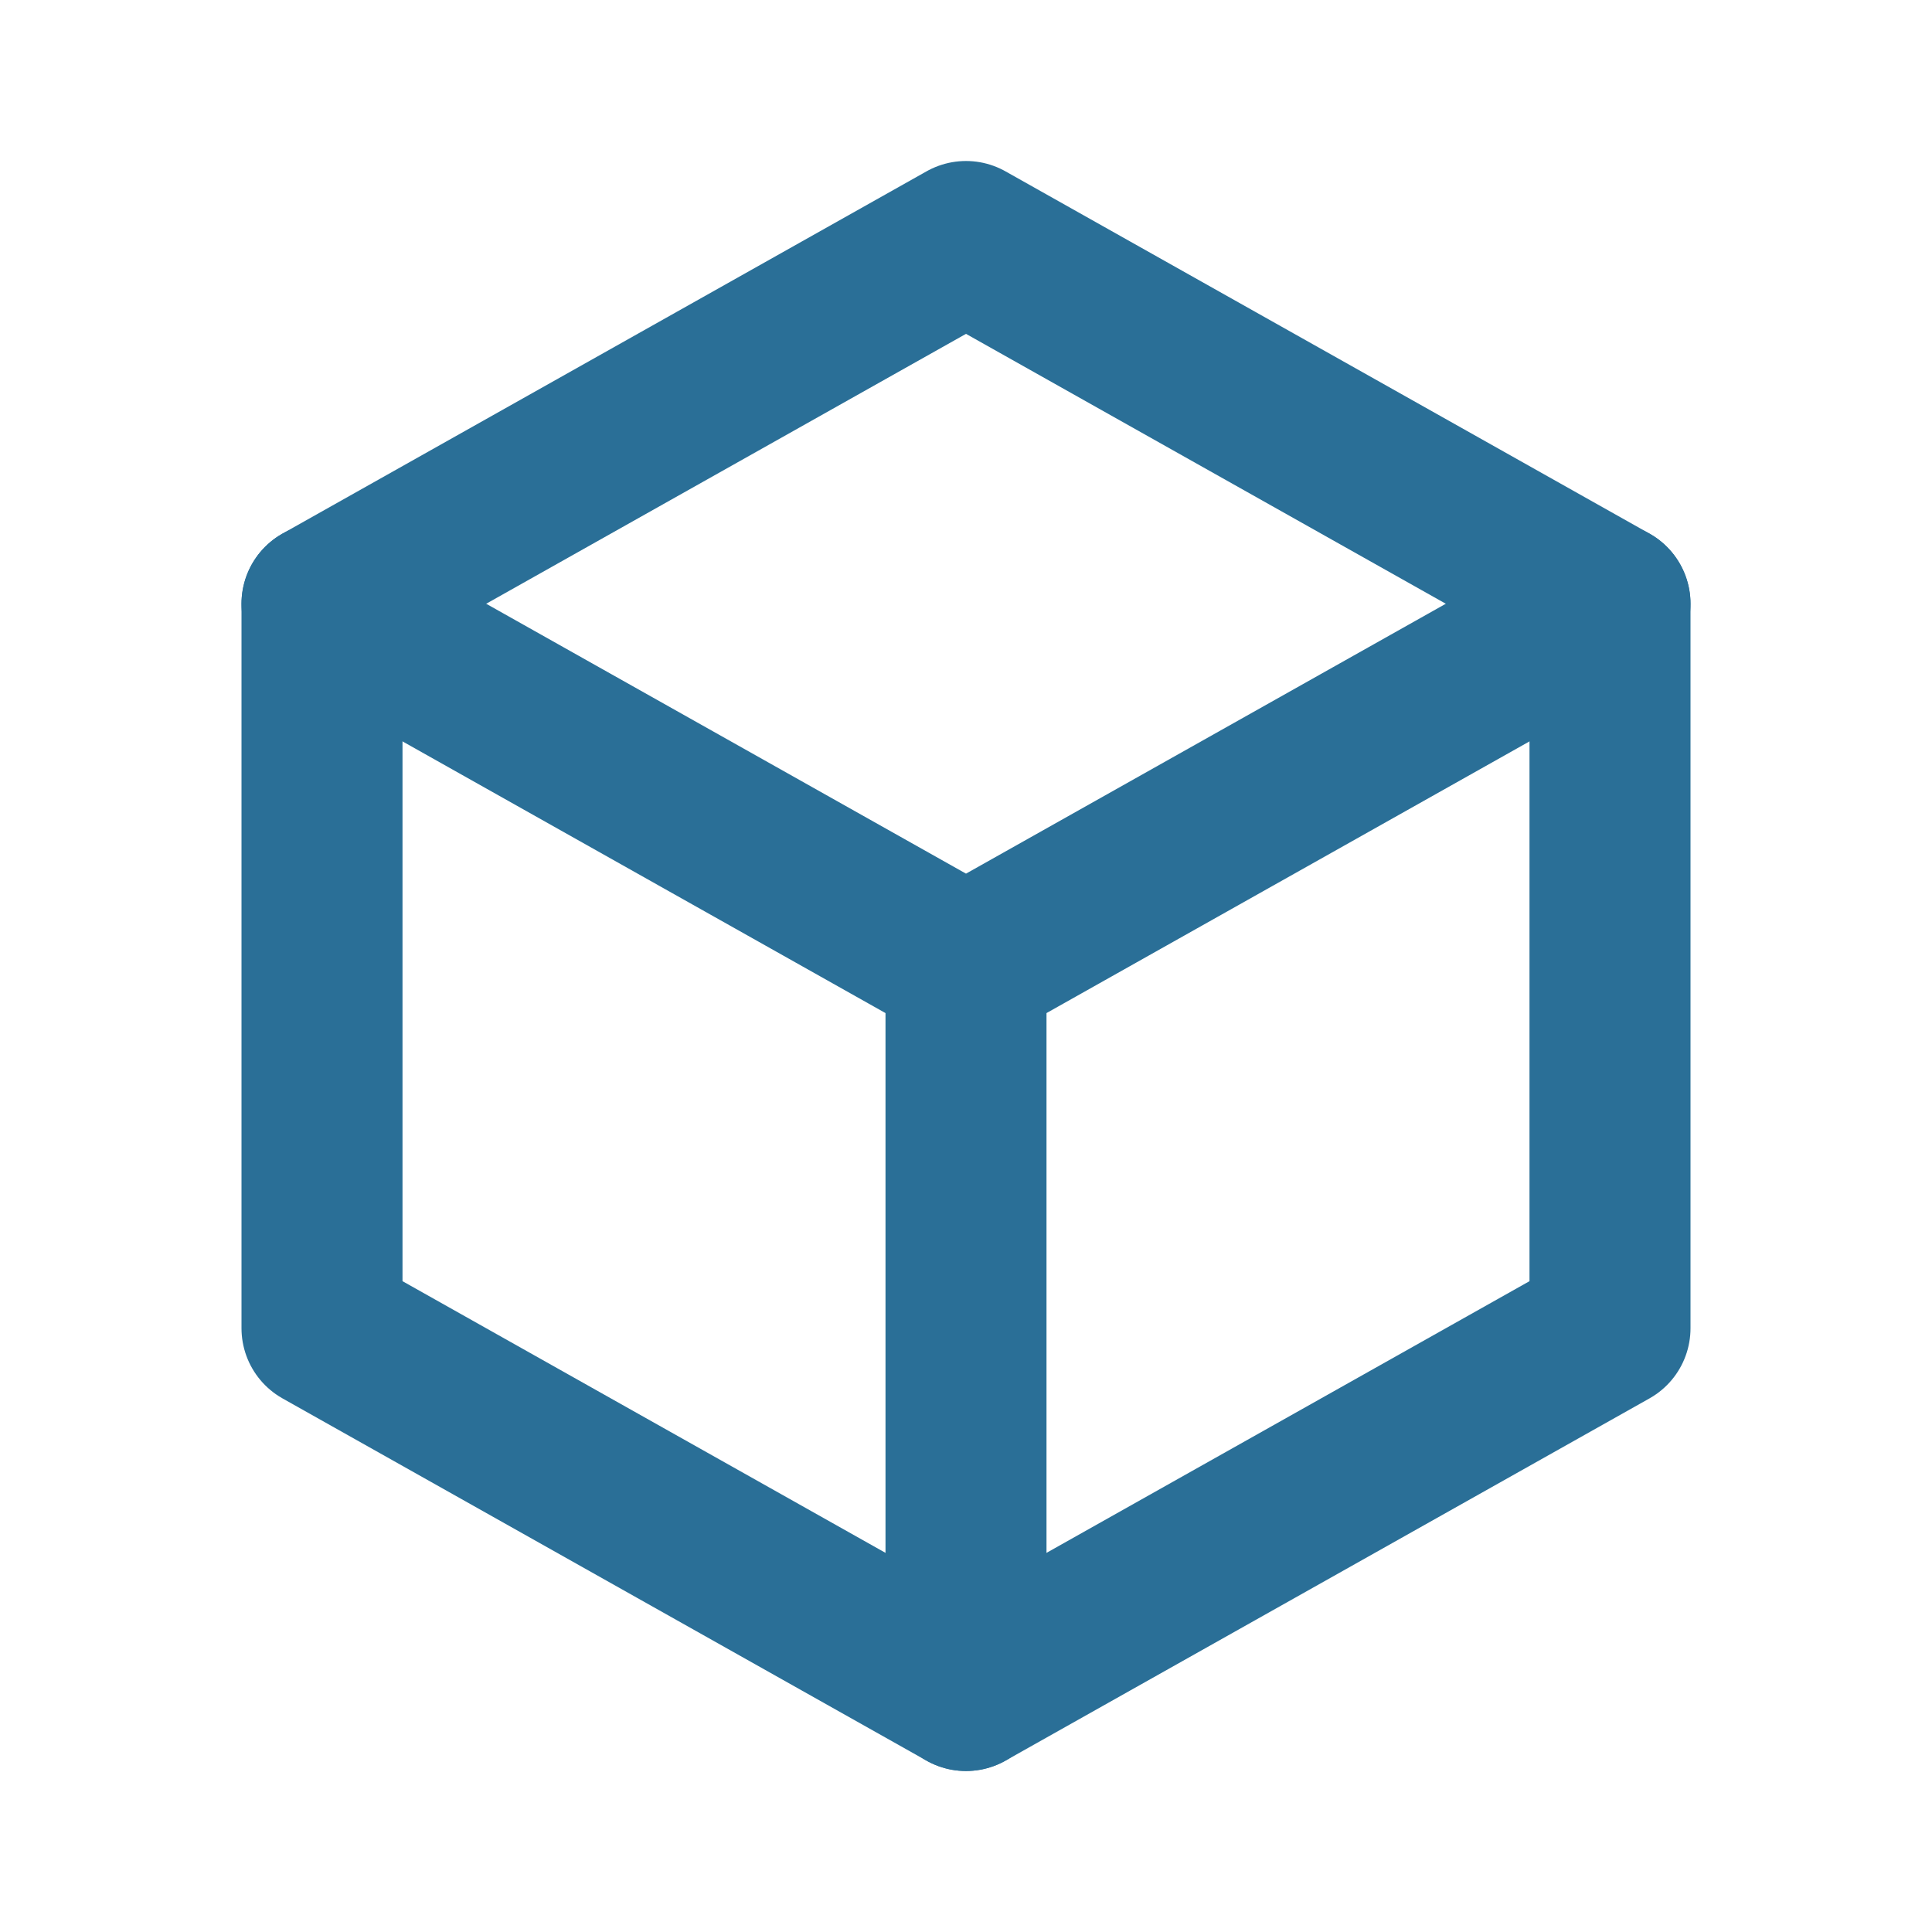
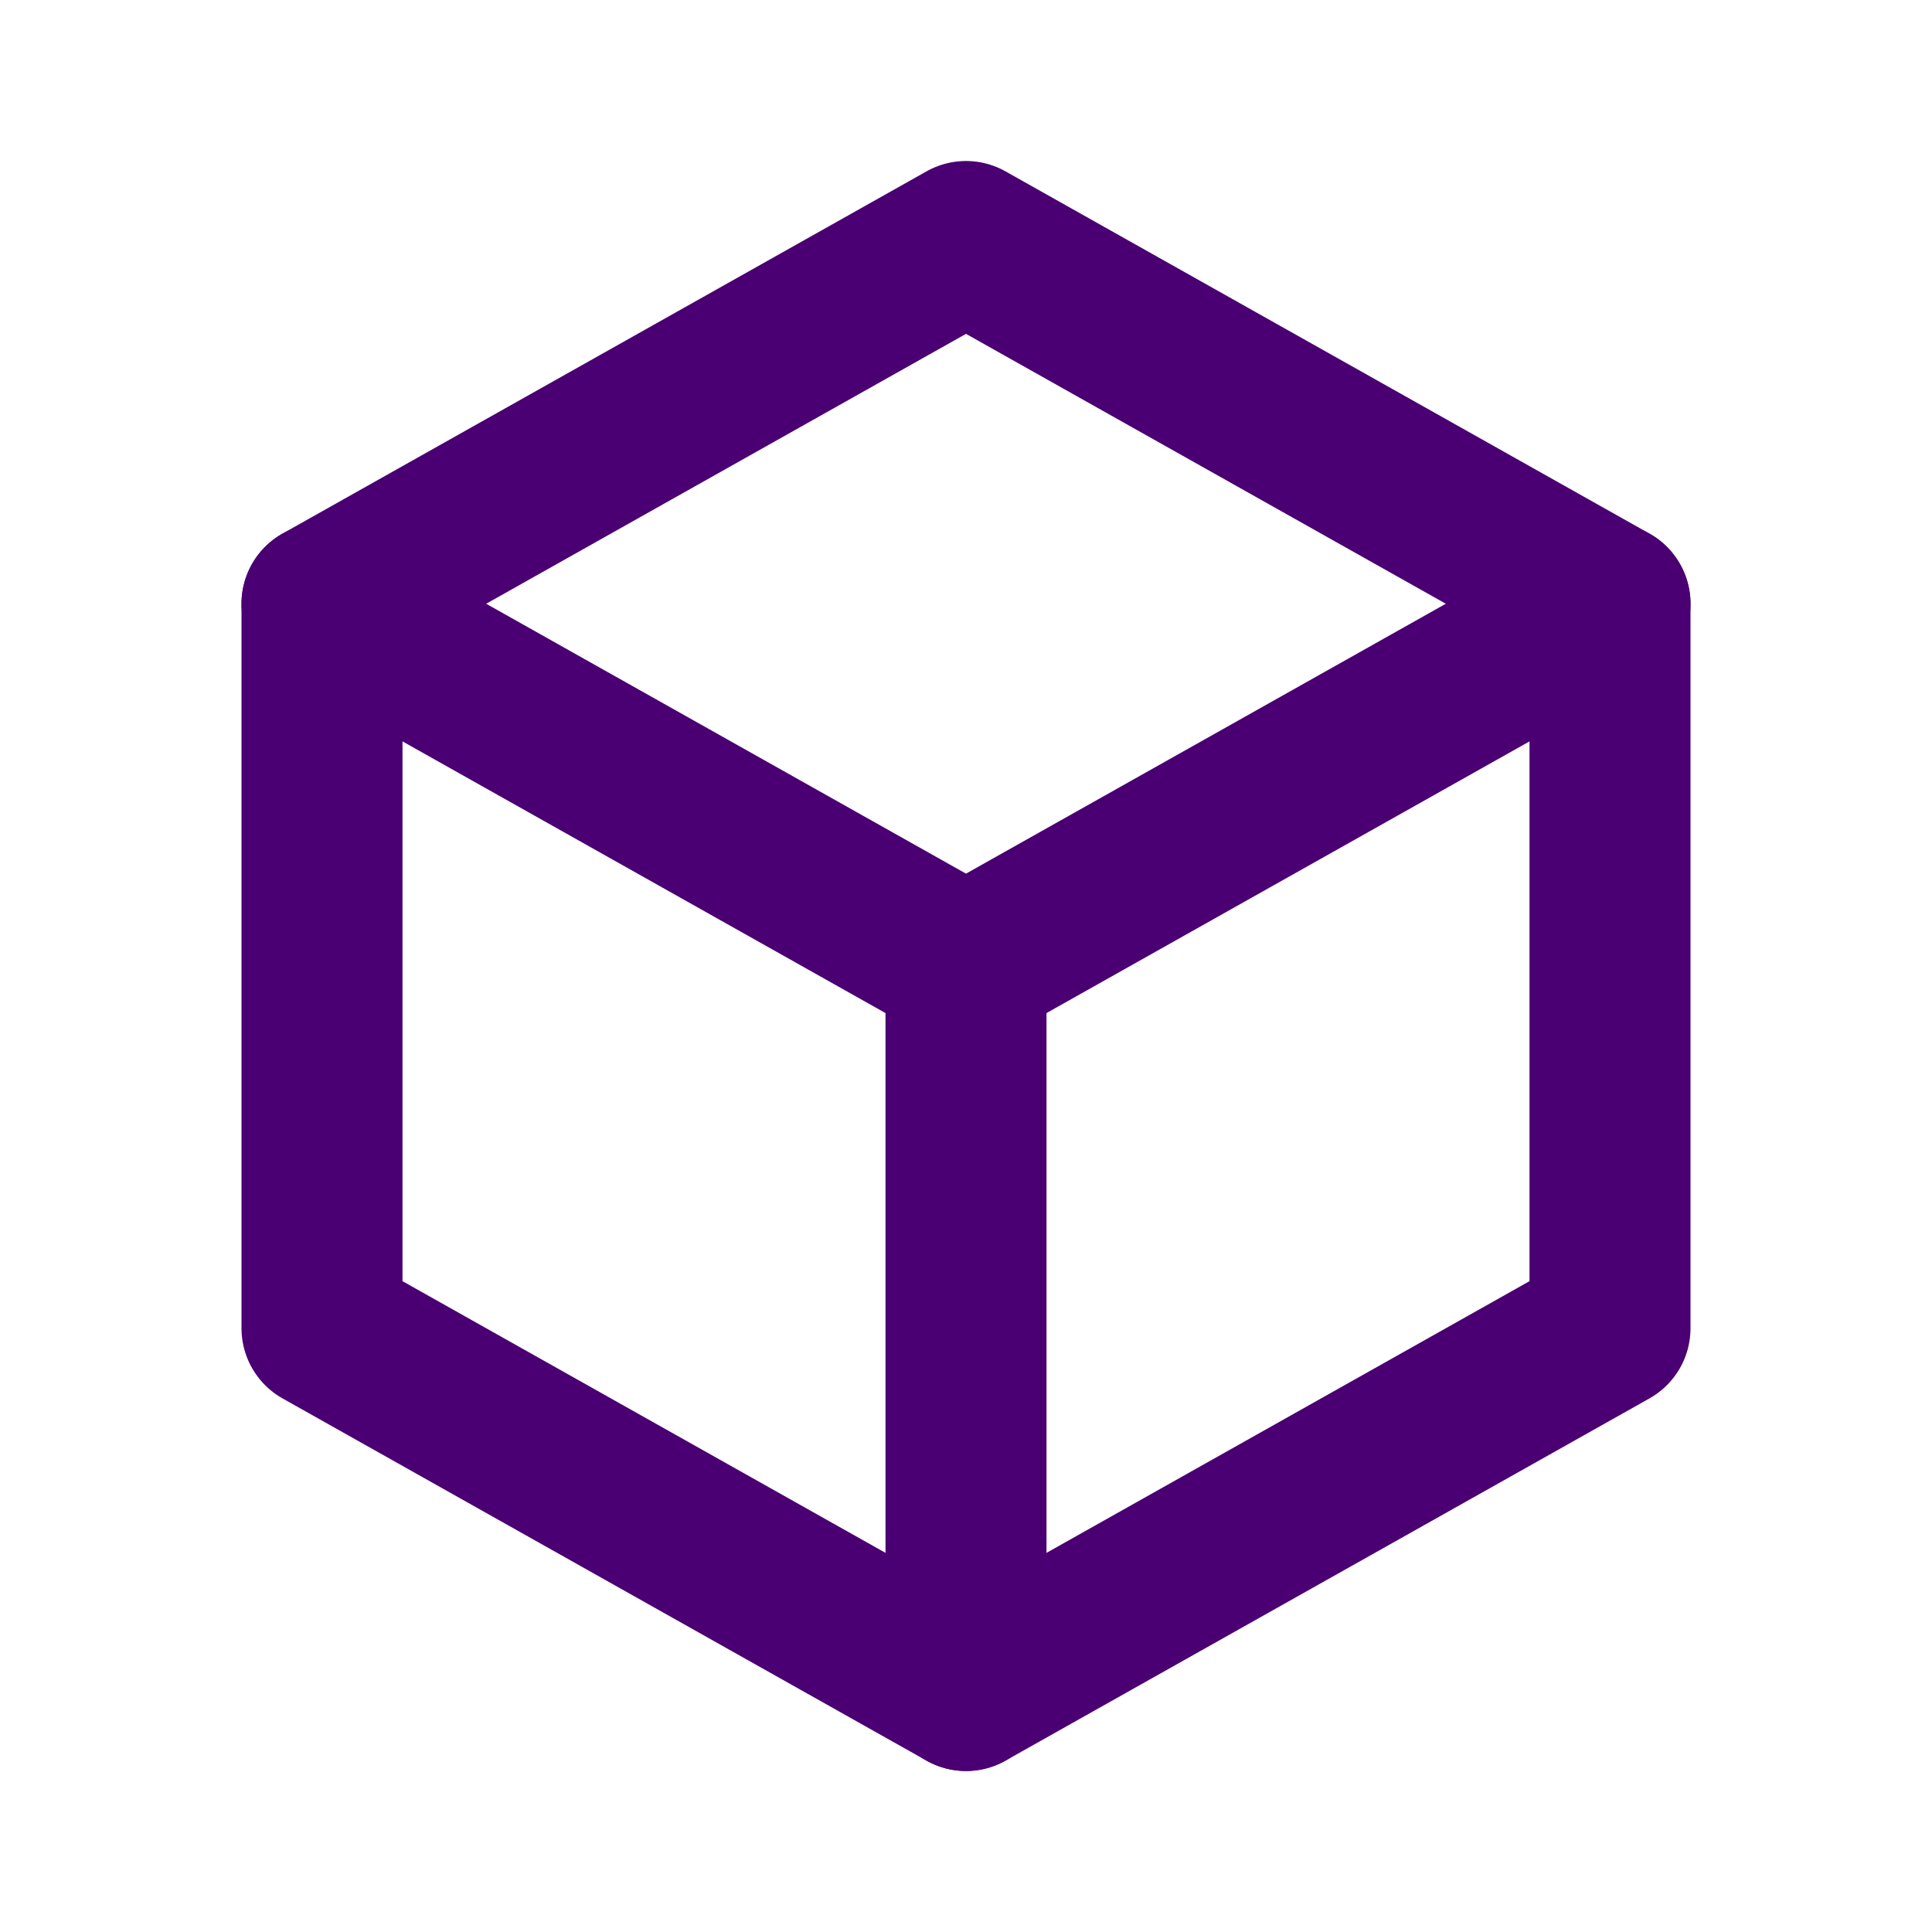
- <svg xmlns="http://www.w3.org/2000/svg" viewBox="0 0 24 24" fill="none" stroke="#2A6F97" stroke-width="2" stroke-linecap="round" stroke-linejoin="round" aria-label="Ícone de cubo / módulo">
+ <svg xmlns="http://www.w3.org/2000/svg" viewBox="0 0 24 24" fill="none" stroke="#4A0072" stroke-width="2" stroke-linecap="round" stroke-linejoin="round" aria-label="Ícone de cubo / módulo">
  <path d="M12 3l8 4.5v9L12 21l-8-4.5v-9L12 3z" />
  <path d="M12 12l8-4.5M12 12v9M12 12L4 7.5" />
</svg>
